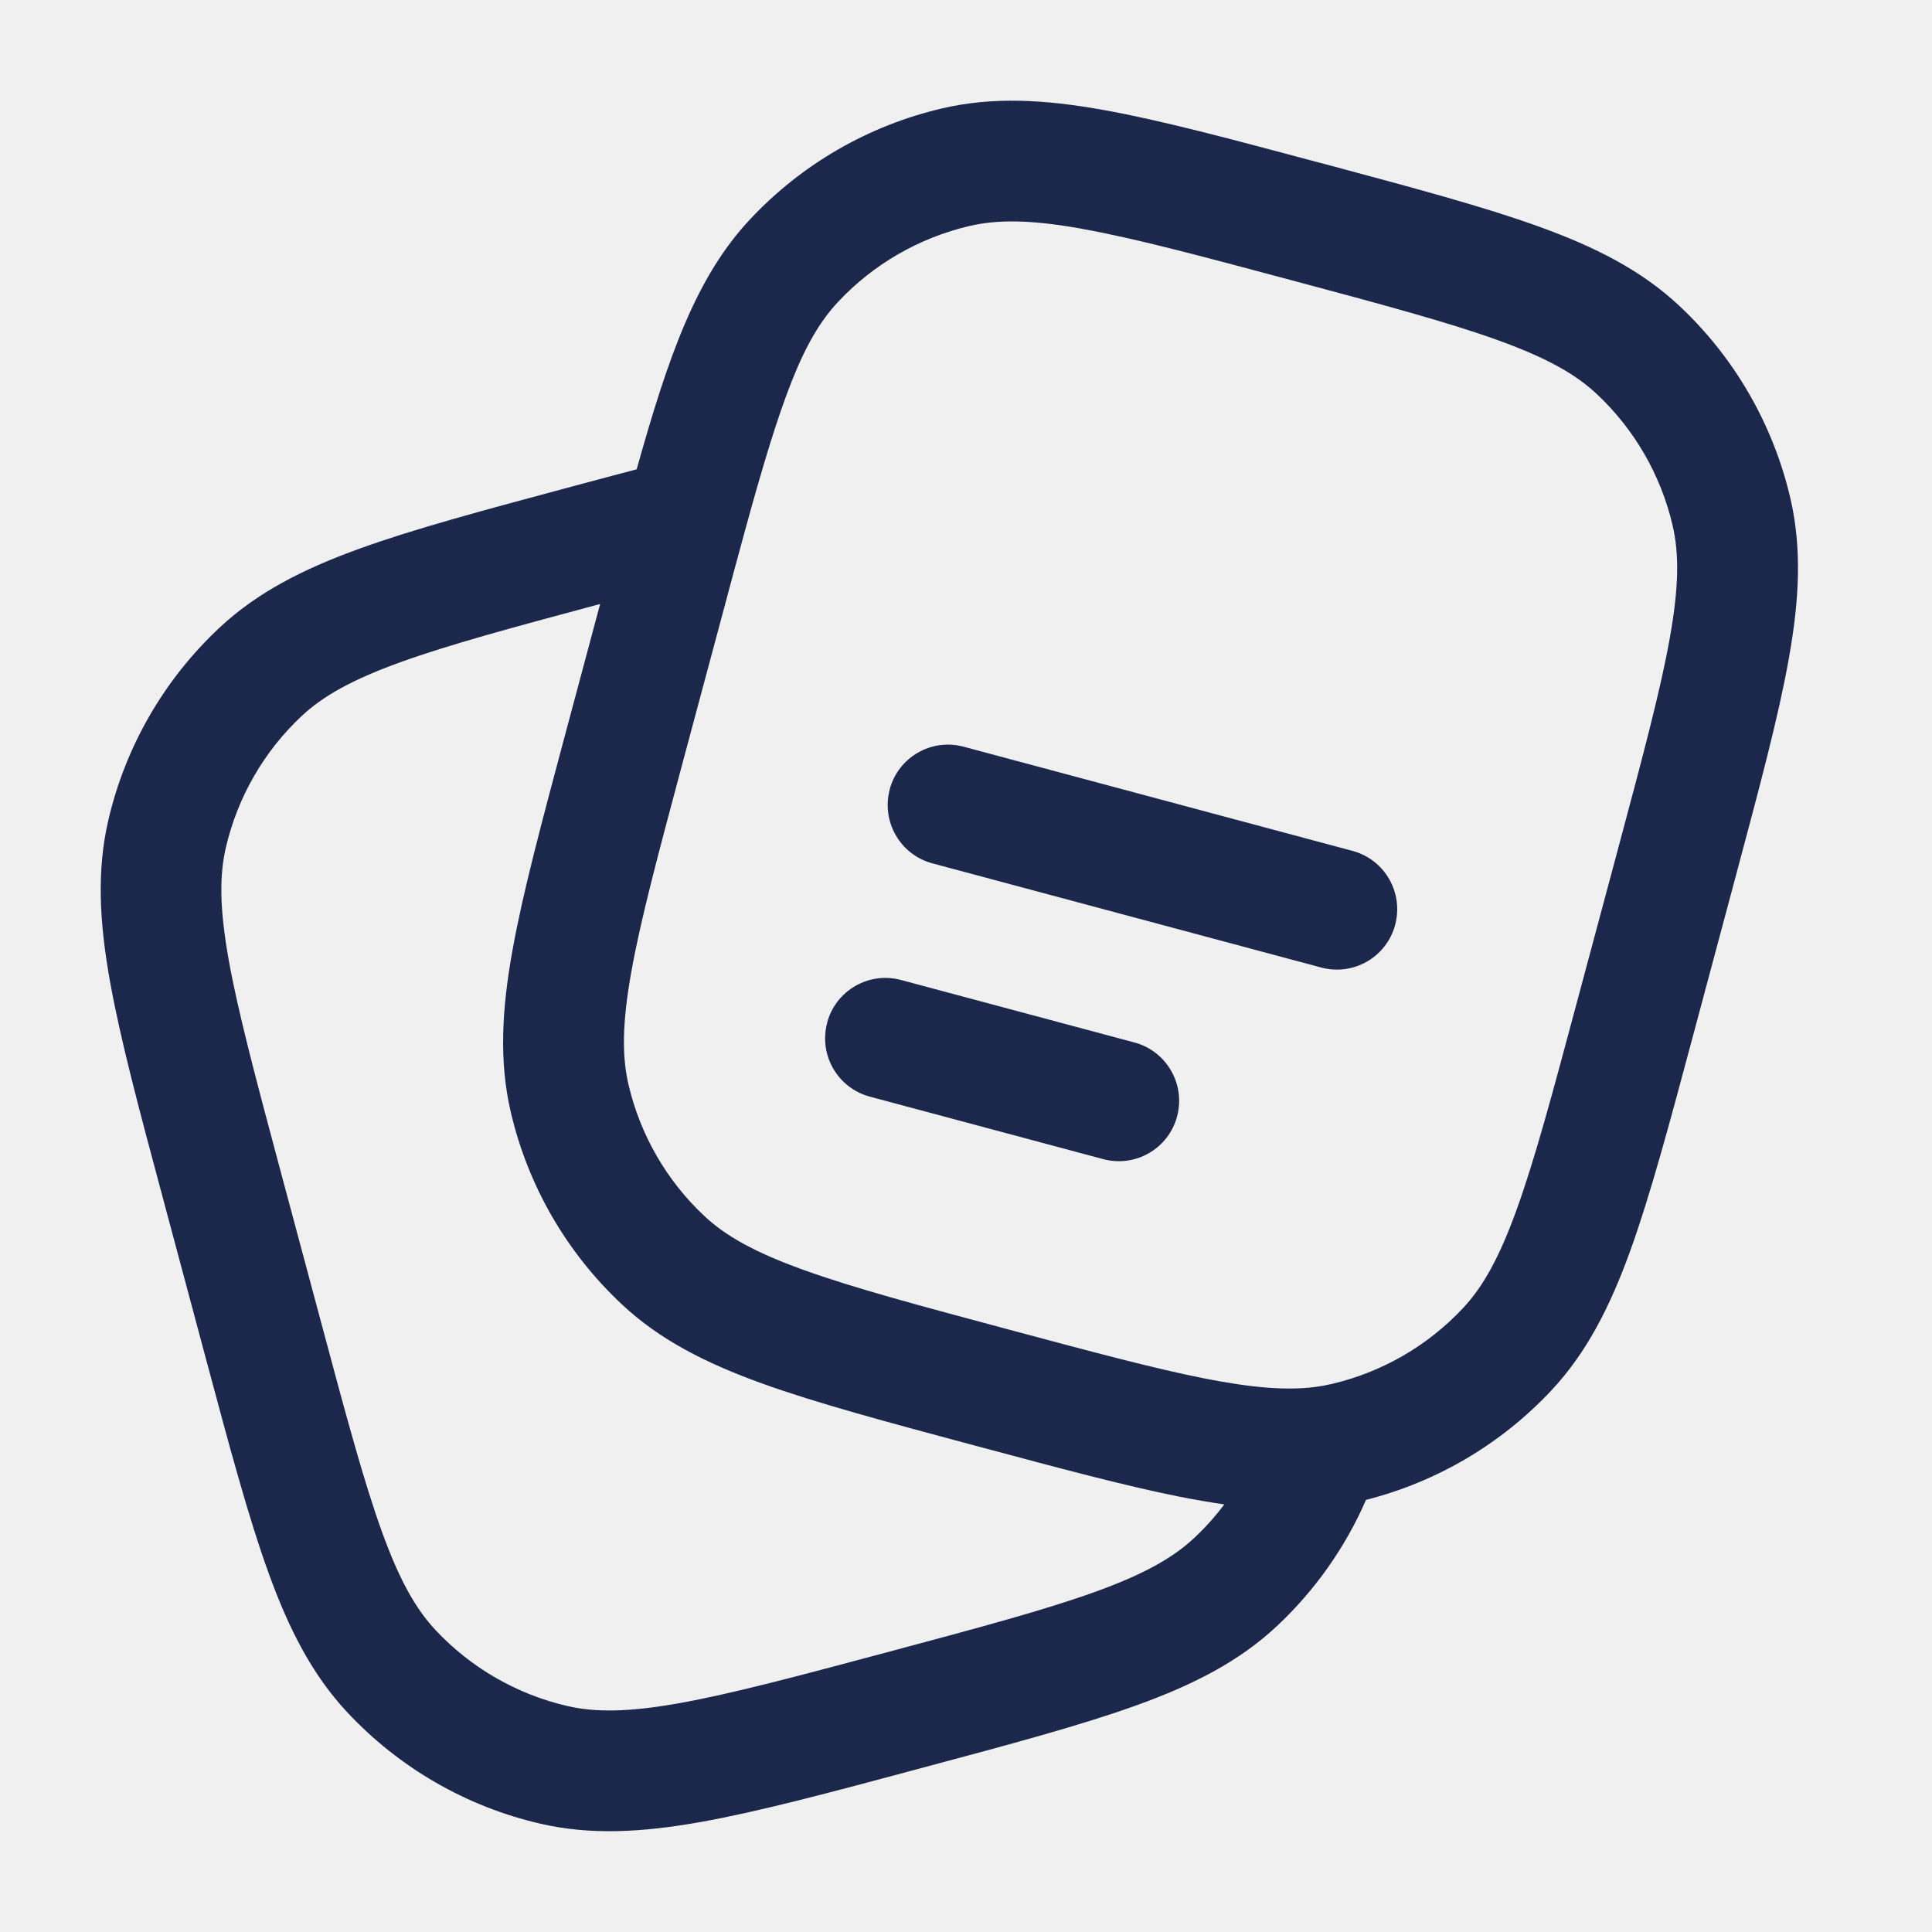
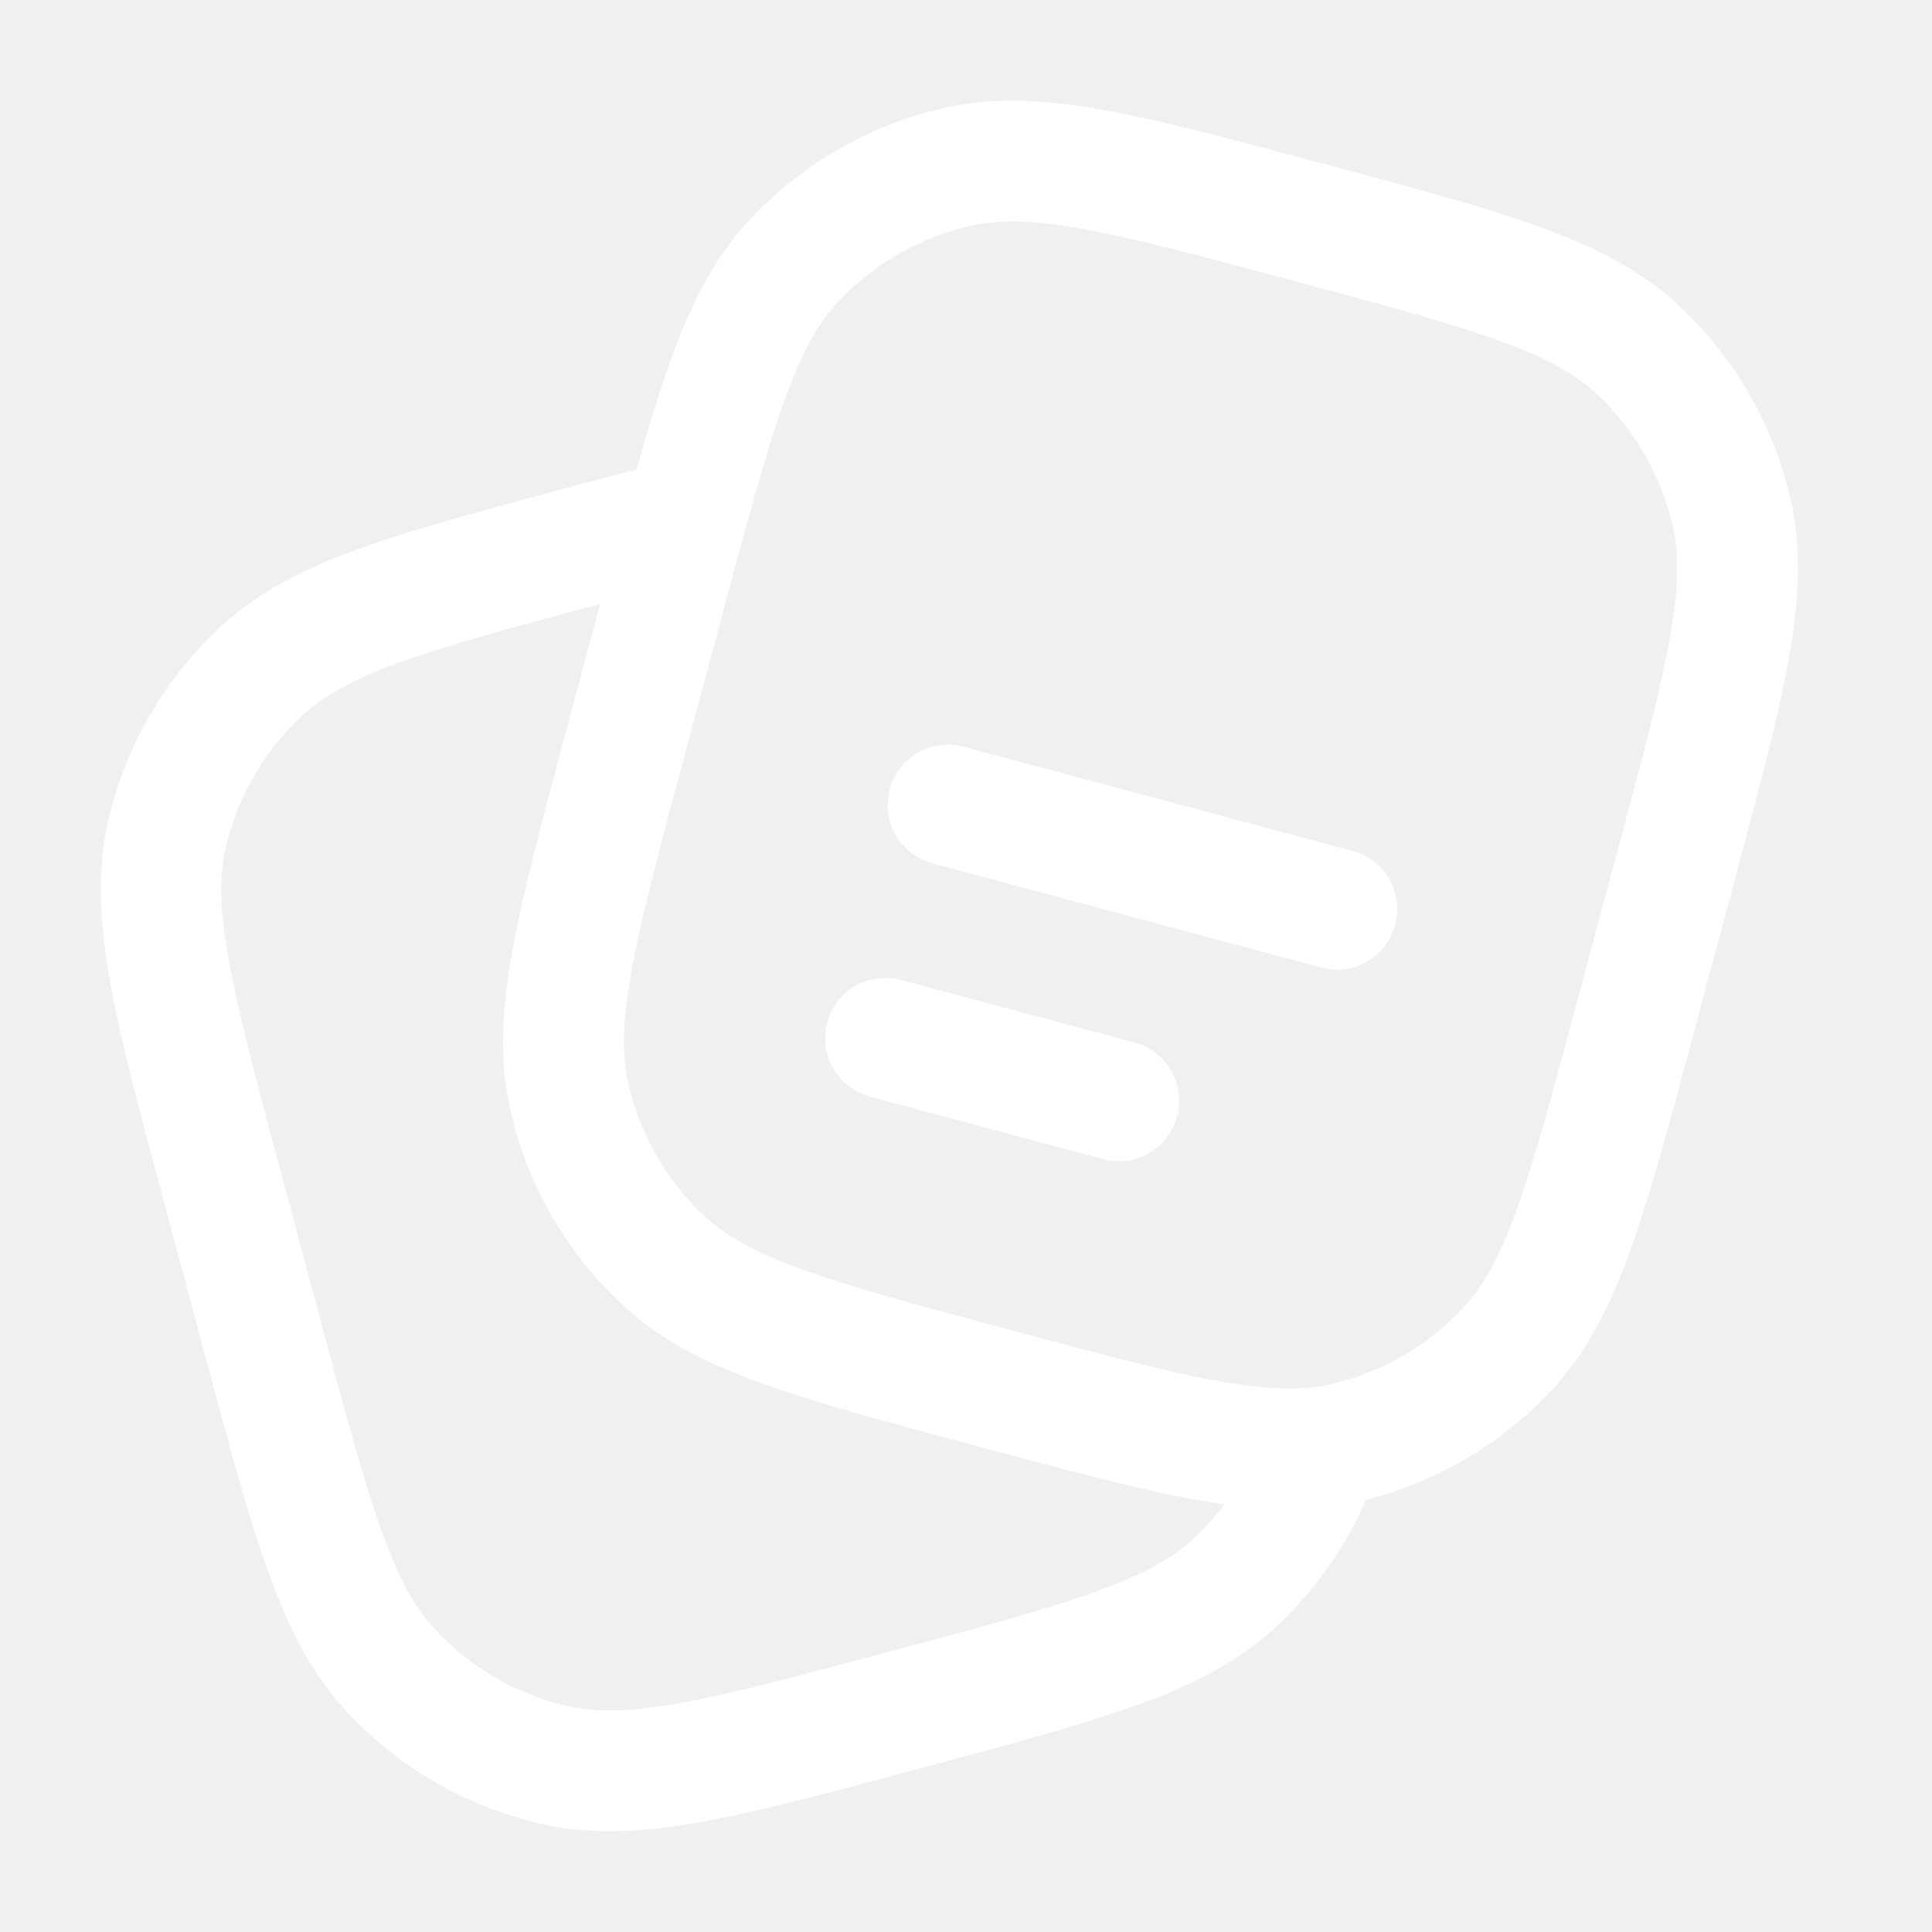
<svg xmlns="http://www.w3.org/2000/svg" fill="none" height="800" viewBox="0 0 24 24" width="800">
-   <path clip-rule="evenodd" d="m16.394 2.021.067.018c1.099.295 1.971.528 2.656.776.701.253 1.273.543 1.744.984.686.642 1.165 1.473 1.379 2.388.146.628.112 1.268-.02 2.002-.128.717-.362 1.588-.656 2.688l-.535 1.998c-.294 1.099-.528 1.97-.775 2.656-.253.701-.543 1.272-.984 1.743-.622.664-1.421 1.135-2.301 1.358-.257.59-.633 1.124-1.107 1.568-.471.441-1.042.731-1.744.984-.685.247-1.556.481-2.656.775l-.067.018c-1.099.295-1.971.528-2.688.656-.734.131-1.373.166-2.002.02-.915-.213-1.746-.693-2.388-1.379-.441-.471-.731-1.042-.984-1.743-.248-.685-.481-1.556-.776-2.656l-.535-1.998c-.295-1.099-.528-1.971-.656-2.688-.131-.734-.166-1.373-.02-2.002.213-.915.693-1.746 1.379-2.388.471-.441 1.042-.731 1.743-.984.685-.248 1.556-.481 2.656-.776l.033-.009c.264-.071.515-.138.752-.2.392-1.399.736-2.388 1.408-3.105.642-.686 1.473-1.166 2.388-1.379.628-.146 1.268-.112 2.002.02.717.128 1.588.362 2.688.656zm-8.939 5.482c-1.093.293-1.876.505-2.478.722-.609.22-.967.424-1.228.668-.469.439-.797 1.008-.943 1.634-.081.347-.079.759.035 1.397.116.647.332 1.457.637 2.597l.518 1.932c.305 1.14.523 1.949.746 2.568.22.61.424.967.668 1.228.439.469 1.008.797 1.634.943.347.081.759.079 1.397-.035.647-.116 1.457-.332 2.597-.637 1.14-.305 1.95-.523 2.568-.746.609-.22.967-.424 1.228-.668.138-.129.263-.269.375-.418-.179-.025-.363-.058-.554-.095-.672-.134-1.479-.35-2.475-.617l-.057-.015c-1.099-.295-1.971-.528-2.656-.775-.701-.253-1.273-.543-1.743-.984-.686-.642-1.166-1.473-1.379-2.388-.146-.628-.112-1.268.02-2.002.128-.717.362-1.588.656-2.688zm5.987-4.661c-.638-.114-1.05-.116-1.397-.035-.626.146-1.195.474-1.634.943-.436.466-.704 1.185-1.171 2.894-.076.278-.156.577-.243.902l-.518 1.932c-.305 1.14-.522 1.95-.637 2.597-.114.638-.116 1.05-.035 1.397.146.626.474 1.195.943 1.634.26.244.618.448 1.228.668.618.223 1.428.441 2.568.746 1.025.275 1.785.478 2.403.601.615.122 1.033.152 1.375.11.074-.009.146-.022.216-.038.626-.146 1.195-.474 1.634-.943.244-.26.448-.618.668-1.228.223-.618.441-1.428.746-2.568l.518-1.932c.305-1.14.522-1.95.637-2.597.114-.638.116-1.05.035-1.397-.146-.626-.474-1.195-.943-1.634-.26-.244-.618-.448-1.228-.668-.618-.223-1.428-.441-2.568-.746-1.14-.305-1.95-.522-2.597-.637zm-2.39 6.964c.107-.4.518-.638.919-.53l4.83 1.294c.4.107.637.518.53.919s-.518.637-.918.53l-4.83-1.294c-.4-.107-.637-.518-.53-.919zm-.777 2.898c.107-.4.518-.638.919-.53l2.898.776c.4.107.637.518.53.919s-.518.637-.918.53l-2.898-.776c-.4-.107-.638-.518-.53-.918z" fill="#1c274c" fill-rule="evenodd" />
+   <path clip-rule="evenodd" d="m16.394 2.021.067.018c1.099.295 1.971.528 2.656.776.701.253 1.273.543 1.744.984.686.642 1.165 1.473 1.379 2.388.146.628.112 1.268-.02 2.002-.128.717-.362 1.588-.656 2.688l-.535 1.998c-.294 1.099-.528 1.97-.775 2.656-.253.701-.543 1.272-.984 1.743-.622.664-1.421 1.135-2.301 1.358-.257.59-.633 1.124-1.107 1.568-.471.441-1.042.731-1.744.984-.685.247-1.556.481-2.656.775l-.067.018c-1.099.295-1.971.528-2.688.656-.734.131-1.373.166-2.002.02-.915-.213-1.746-.693-2.388-1.379-.441-.471-.731-1.042-.984-1.743-.248-.685-.481-1.556-.776-2.656l-.535-1.998c-.295-1.099-.528-1.971-.656-2.688-.131-.734-.166-1.373-.02-2.002.213-.915.693-1.746 1.379-2.388.471-.441 1.042-.731 1.743-.984.685-.248 1.556-.481 2.656-.776l.033-.009c.264-.071.515-.138.752-.2.392-1.399.736-2.388 1.408-3.105.642-.686 1.473-1.166 2.388-1.379.628-.146 1.268-.112 2.002.02.717.128 1.588.362 2.688.656zm-8.939 5.482c-1.093.293-1.876.505-2.478.722-.609.22-.967.424-1.228.668-.469.439-.797 1.008-.943 1.634-.081.347-.079.759.035 1.397.116.647.332 1.457.637 2.597l.518 1.932c.305 1.14.523 1.949.746 2.568.22.61.424.967.668 1.228.439.469 1.008.797 1.634.943.347.081.759.079 1.397-.035.647-.116 1.457-.332 2.597-.637 1.14-.305 1.95-.523 2.568-.746.609-.22.967-.424 1.228-.668.138-.129.263-.269.375-.418-.179-.025-.363-.058-.554-.095-.672-.134-1.479-.35-2.475-.617l-.057-.015c-1.099-.295-1.971-.528-2.656-.775-.701-.253-1.273-.543-1.743-.984-.686-.642-1.166-1.473-1.379-2.388-.146-.628-.112-1.268.02-2.002.128-.717.362-1.588.656-2.688zm5.987-4.661c-.638-.114-1.05-.116-1.397-.035-.626.146-1.195.474-1.634.943-.436.466-.704 1.185-1.171 2.894-.076.278-.156.577-.243.902l-.518 1.932c-.305 1.14-.522 1.95-.637 2.597-.114.638-.116 1.05-.035 1.397.146.626.474 1.195.943 1.634.26.244.618.448 1.228.668.618.223 1.428.441 2.568.746 1.025.275 1.785.478 2.403.601.615.122 1.033.152 1.375.11.074-.009.146-.022.216-.038.626-.146 1.195-.474 1.634-.943.244-.26.448-.618.668-1.228.223-.618.441-1.428.746-2.568l.518-1.932c.305-1.14.522-1.95.637-2.597.114-.638.116-1.05.035-1.397-.146-.626-.474-1.195-.943-1.634-.26-.244-.618-.448-1.228-.668-.618-.223-1.428-.441-2.568-.746-1.14-.305-1.95-.522-2.597-.637zm-2.39 6.964c.107-.4.518-.638.919-.53l4.83 1.294c.4.107.637.518.53.919s-.518.637-.918.53l-4.83-1.294c-.4-.107-.637-.518-.53-.919zm-.777 2.898c.107-.4.518-.638.919-.53l2.898.776c.4.107.637.518.53.919s-.518.637-.918.53l-2.898-.776c-.4-.107-.638-.518-.53-.918z" fill="#ffffff" fill-rule="evenodd" />
</svg>
